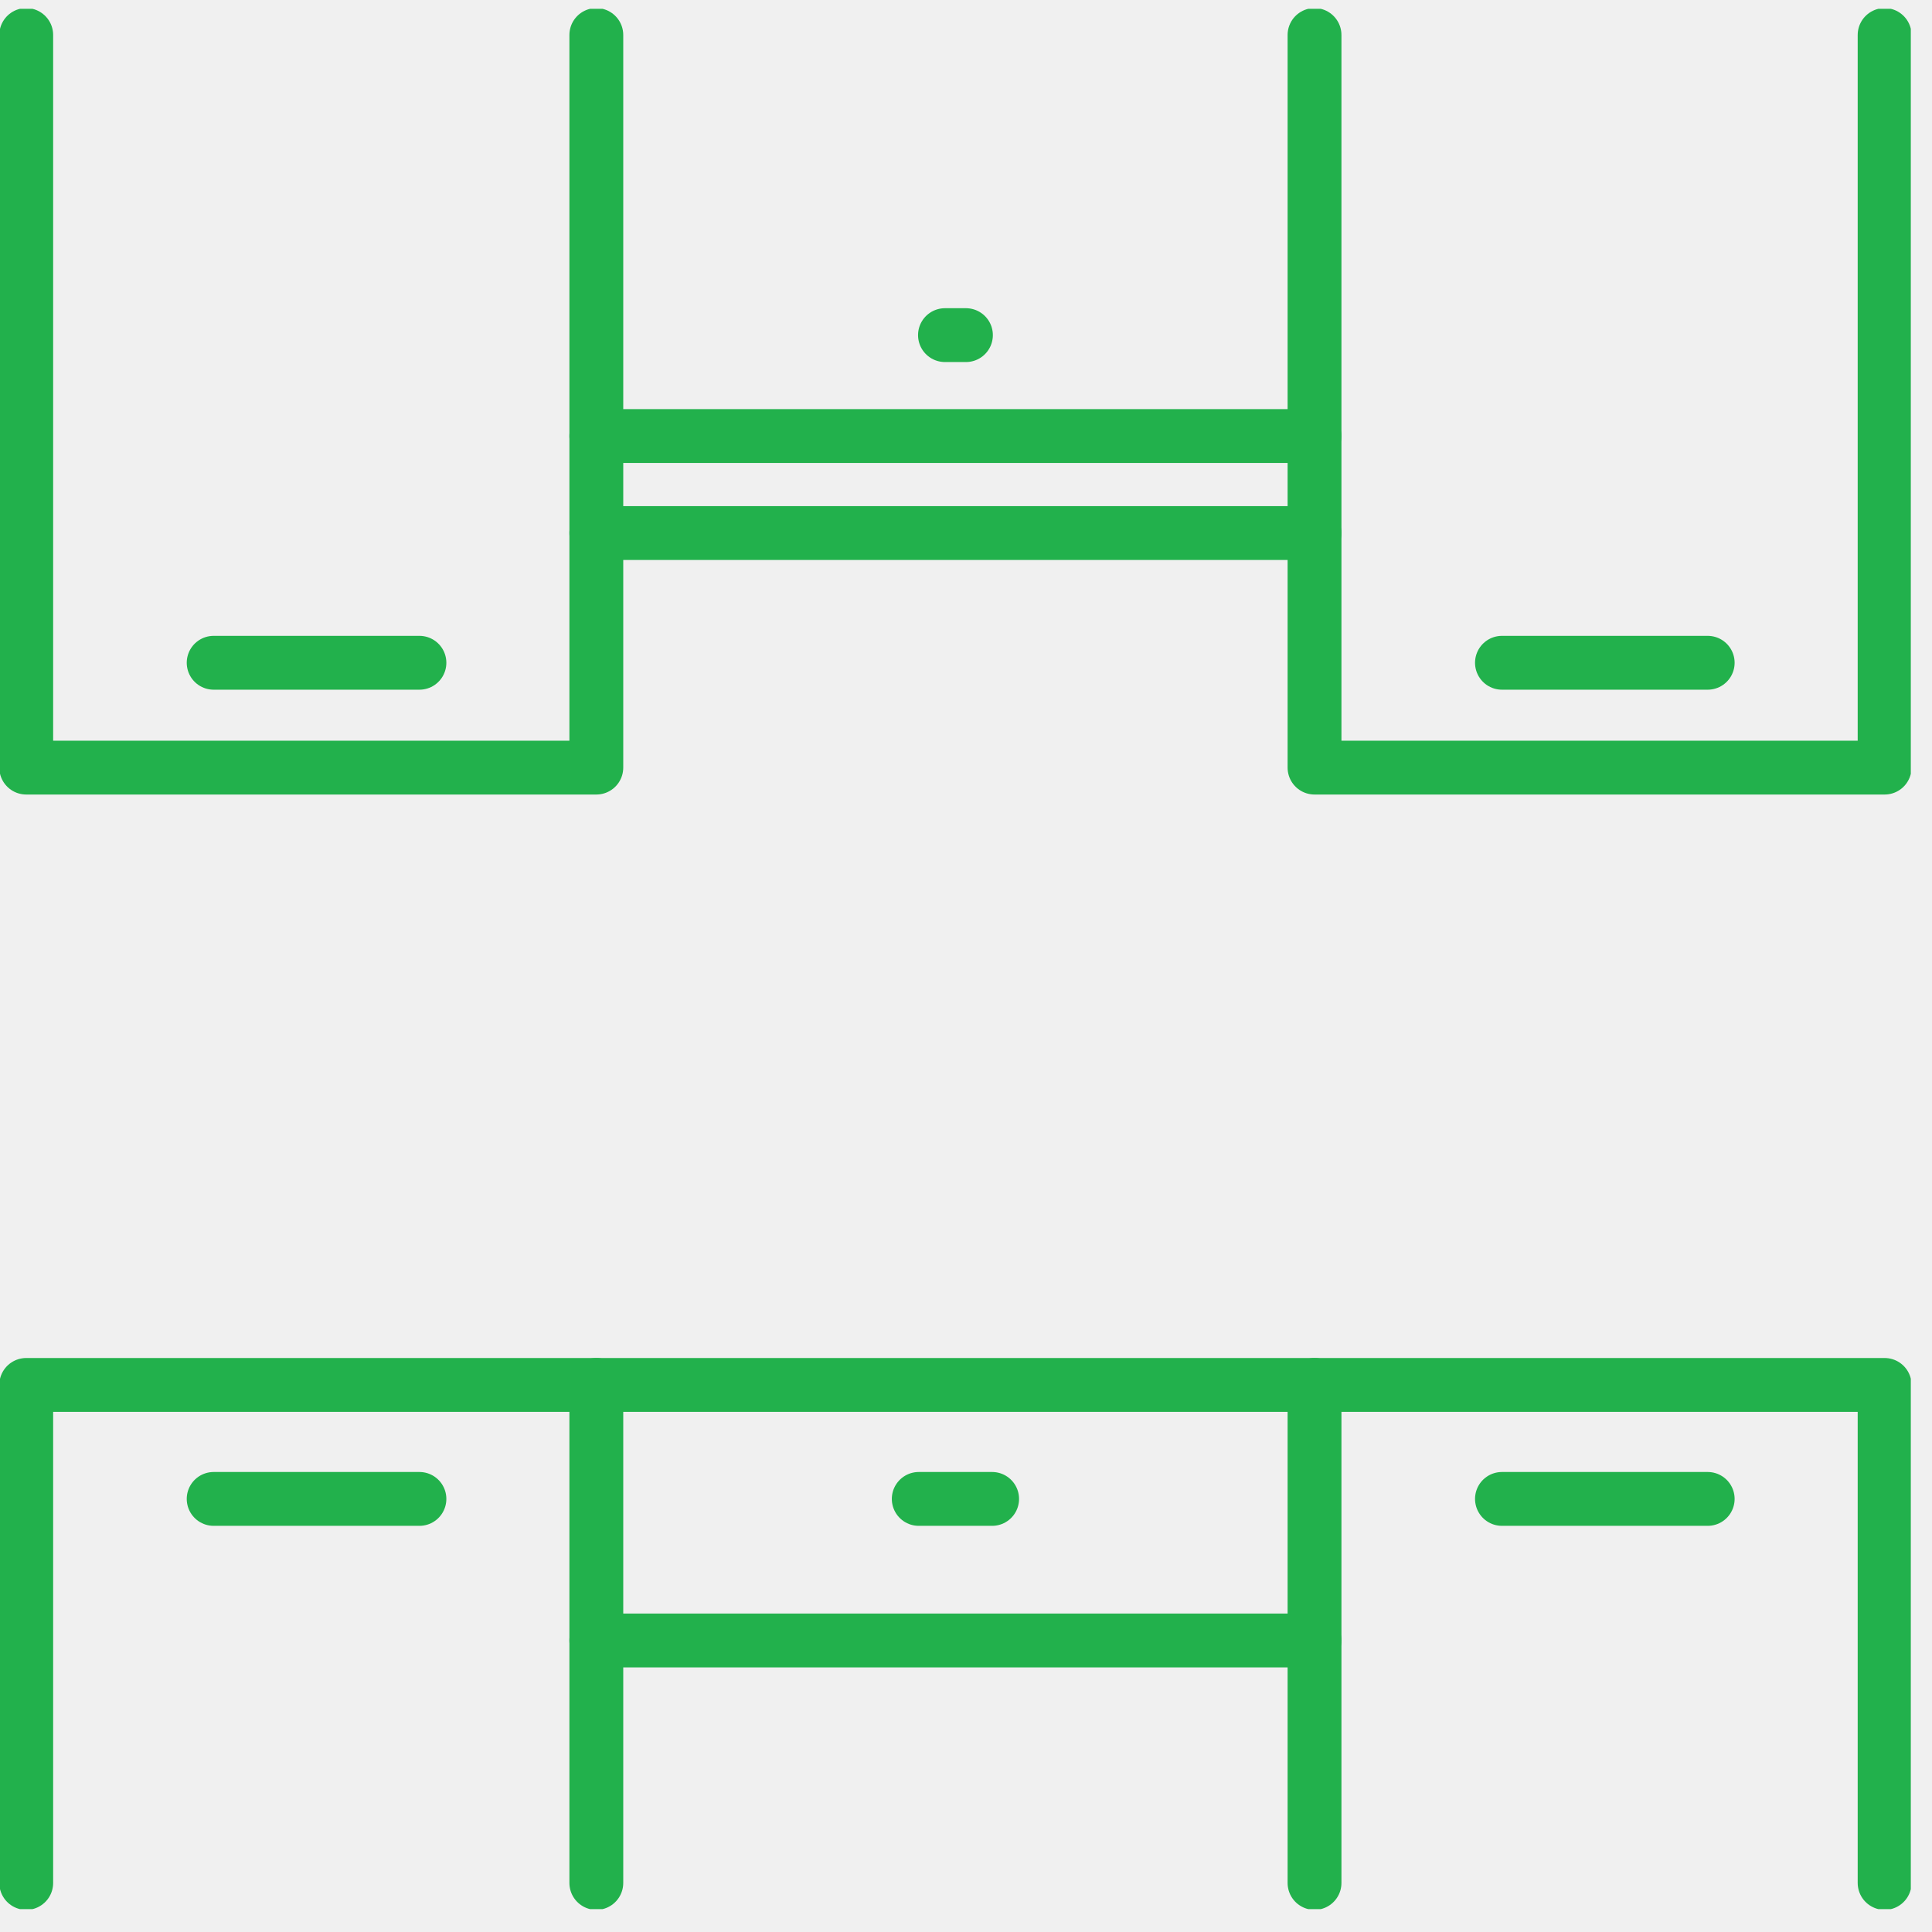
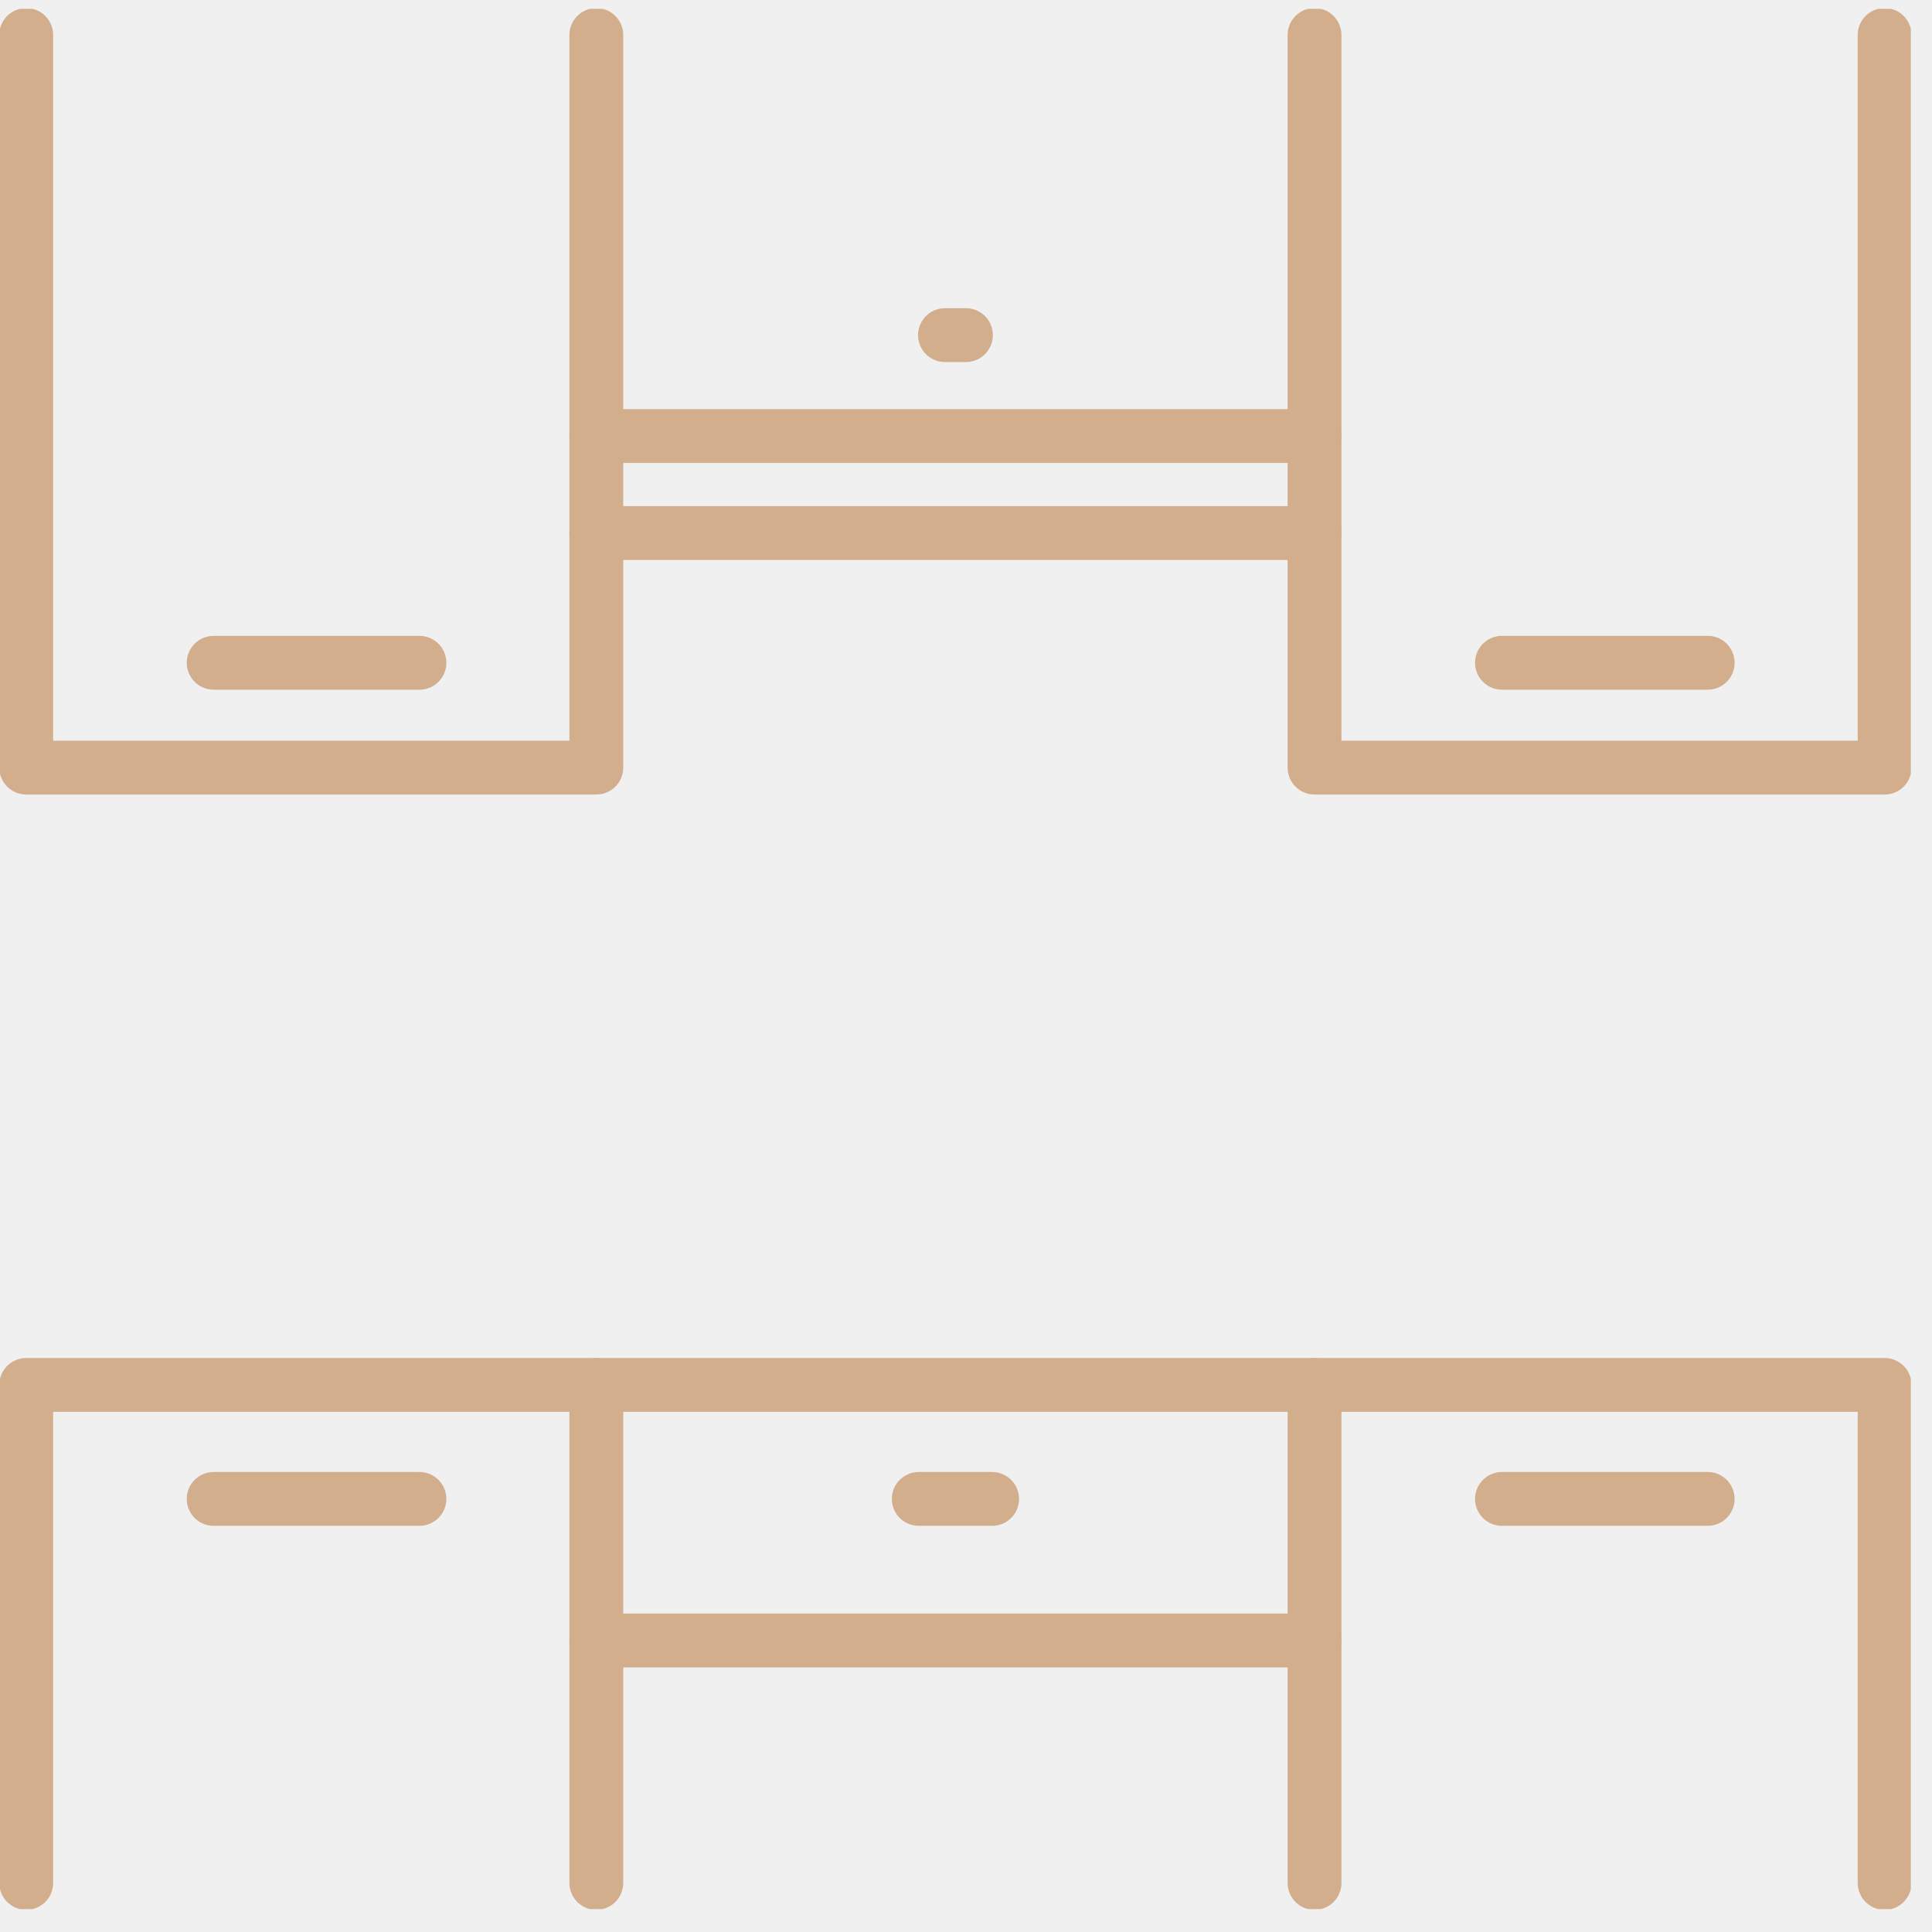
<svg xmlns="http://www.w3.org/2000/svg" width="61" height="61" viewBox="0 0 61 61" fill="none">
  <g clip-path="url(#clip0_2377_1813)">
-     <path d="M18.828 1.105V24.236H0.828V1.105" stroke="#22B14C" stroke-width="1.7" stroke-miterlimit="10" stroke-linecap="round" stroke-linejoin="round" />
-     <path d="M6.746 20.926H13.243" stroke="#22B14C" stroke-width="1.7" stroke-miterlimit="10" stroke-linecap="round" stroke-linejoin="round" />
-     <path d="M18.828 59.451V43.727H0.828V59.451" stroke="#22B14C" stroke-width="1.7" stroke-miterlimit="10" stroke-linecap="round" stroke-linejoin="round" />
-     <path d="M6.746 47.326H13.243" stroke="#22B14C" stroke-width="1.7" stroke-miterlimit="10" stroke-linecap="round" stroke-linejoin="round" />
-     <path d="M59.504 1.105V24.236H41.504V1.105" stroke="#22B14C" stroke-width="1.7" stroke-miterlimit="10" stroke-linecap="round" stroke-linejoin="round" />
-     <path d="M47.422 20.926H53.918" stroke="#22B14C" stroke-width="1.7" stroke-miterlimit="10" stroke-linecap="round" stroke-linejoin="round" />
-     <path d="M59.504 59.451V43.727H41.504V59.451" stroke="#22B14C" stroke-width="1.7" stroke-miterlimit="10" stroke-linecap="round" stroke-linejoin="round" />
-     <path d="M47.422 47.326H53.918" stroke="#22B14C" stroke-width="1.7" stroke-miterlimit="10" stroke-linecap="round" stroke-linejoin="round" />
-     <path d="M18.828 43.727H41.504" stroke="#22B14C" stroke-width="1.7" stroke-miterlimit="10" stroke-linecap="round" stroke-linejoin="round" />
-     <path d="M18.828 51.795H41.504" stroke="#22B14C" stroke-width="1.7" stroke-miterlimit="10" stroke-linecap="round" stroke-linejoin="round" />
-     <path d="M29.008 47.326H31.325" stroke="#22B14C" stroke-width="1.7" stroke-miterlimit="10" stroke-linecap="round" stroke-linejoin="round" />
-     <path d="M29.836 10.581H30.498" stroke="#22B14C" stroke-width="1.7" stroke-miterlimit="10" stroke-linecap="round" stroke-linejoin="round" />
-     <path d="M18.828 13.768H41.504" stroke="#22B14C" stroke-width="1.7" stroke-miterlimit="10" stroke-linecap="round" stroke-linejoin="round" />
-     <path d="M18.828 16.83H41.504" stroke="#22B14C" stroke-width="1.7" stroke-miterlimit="10" stroke-linecap="round" stroke-linejoin="round" />
+     <path d="M18.828 1.105V24.236H0.828V1.105" stroke="#d3ae8d" stroke-width="1.7" stroke-miterlimit="10" stroke-linecap="round" stroke-linejoin="round" />
+     <path d="M6.746 20.926H13.243" stroke="#d3ae8d" stroke-width="1.7" stroke-miterlimit="10" stroke-linecap="round" stroke-linejoin="round" />
+     <path d="M18.828 59.451V43.727H0.828V59.451" stroke="#d3ae8d" stroke-width="1.7" stroke-miterlimit="10" stroke-linecap="round" stroke-linejoin="round" />
+     <path d="M6.746 47.326H13.243" stroke="#d3ae8d" stroke-width="1.7" stroke-miterlimit="10" stroke-linecap="round" stroke-linejoin="round" />
+     <path d="M59.504 1.105V24.236H41.504V1.105" stroke="#d3ae8d" stroke-width="1.7" stroke-miterlimit="10" stroke-linecap="round" stroke-linejoin="round" />
+     <path d="M47.422 20.926H53.918" stroke="#d3ae8d" stroke-width="1.7" stroke-miterlimit="10" stroke-linecap="round" stroke-linejoin="round" />
+     <path d="M59.504 59.451V43.727H41.504V59.451" stroke="#d3ae8d" stroke-width="1.7" stroke-miterlimit="10" stroke-linecap="round" stroke-linejoin="round" />
+     <path d="M47.422 47.326H53.918" stroke="#d3ae8d" stroke-width="1.7" stroke-miterlimit="10" stroke-linecap="round" stroke-linejoin="round" />
+     <path d="M18.828 43.727H41.504" stroke="#d3ae8d" stroke-width="1.7" stroke-miterlimit="10" stroke-linecap="round" stroke-linejoin="round" />
+     <path d="M18.828 51.795H41.504" stroke="#d3ae8d" stroke-width="1.7" stroke-miterlimit="10" stroke-linecap="round" stroke-linejoin="round" />
+     <path d="M29.008 47.326H31.325" stroke="#d3ae8d" stroke-width="1.7" stroke-miterlimit="10" stroke-linecap="round" stroke-linejoin="round" />
+     <path d="M29.836 10.581H30.498" stroke="#d3ae8d" stroke-width="1.7" stroke-miterlimit="10" stroke-linecap="round" stroke-linejoin="round" />
+     <path d="M18.828 13.768H41.504" stroke="#d3ae8d" stroke-width="1.7" stroke-miterlimit="10" stroke-linecap="round" stroke-linejoin="round" />
+     <path d="M18.828 16.83H41.504" stroke="#d3ae8d" stroke-width="1.7" stroke-miterlimit="10" stroke-linecap="round" stroke-linejoin="round" />
  </g>
  <defs>
    <clipPath id="clip0_2377_1813">
      <rect width="60.331" height="60" fill="white" transform="translate(0 0.27832)" />
    </clipPath>
  </defs>
</svg>
